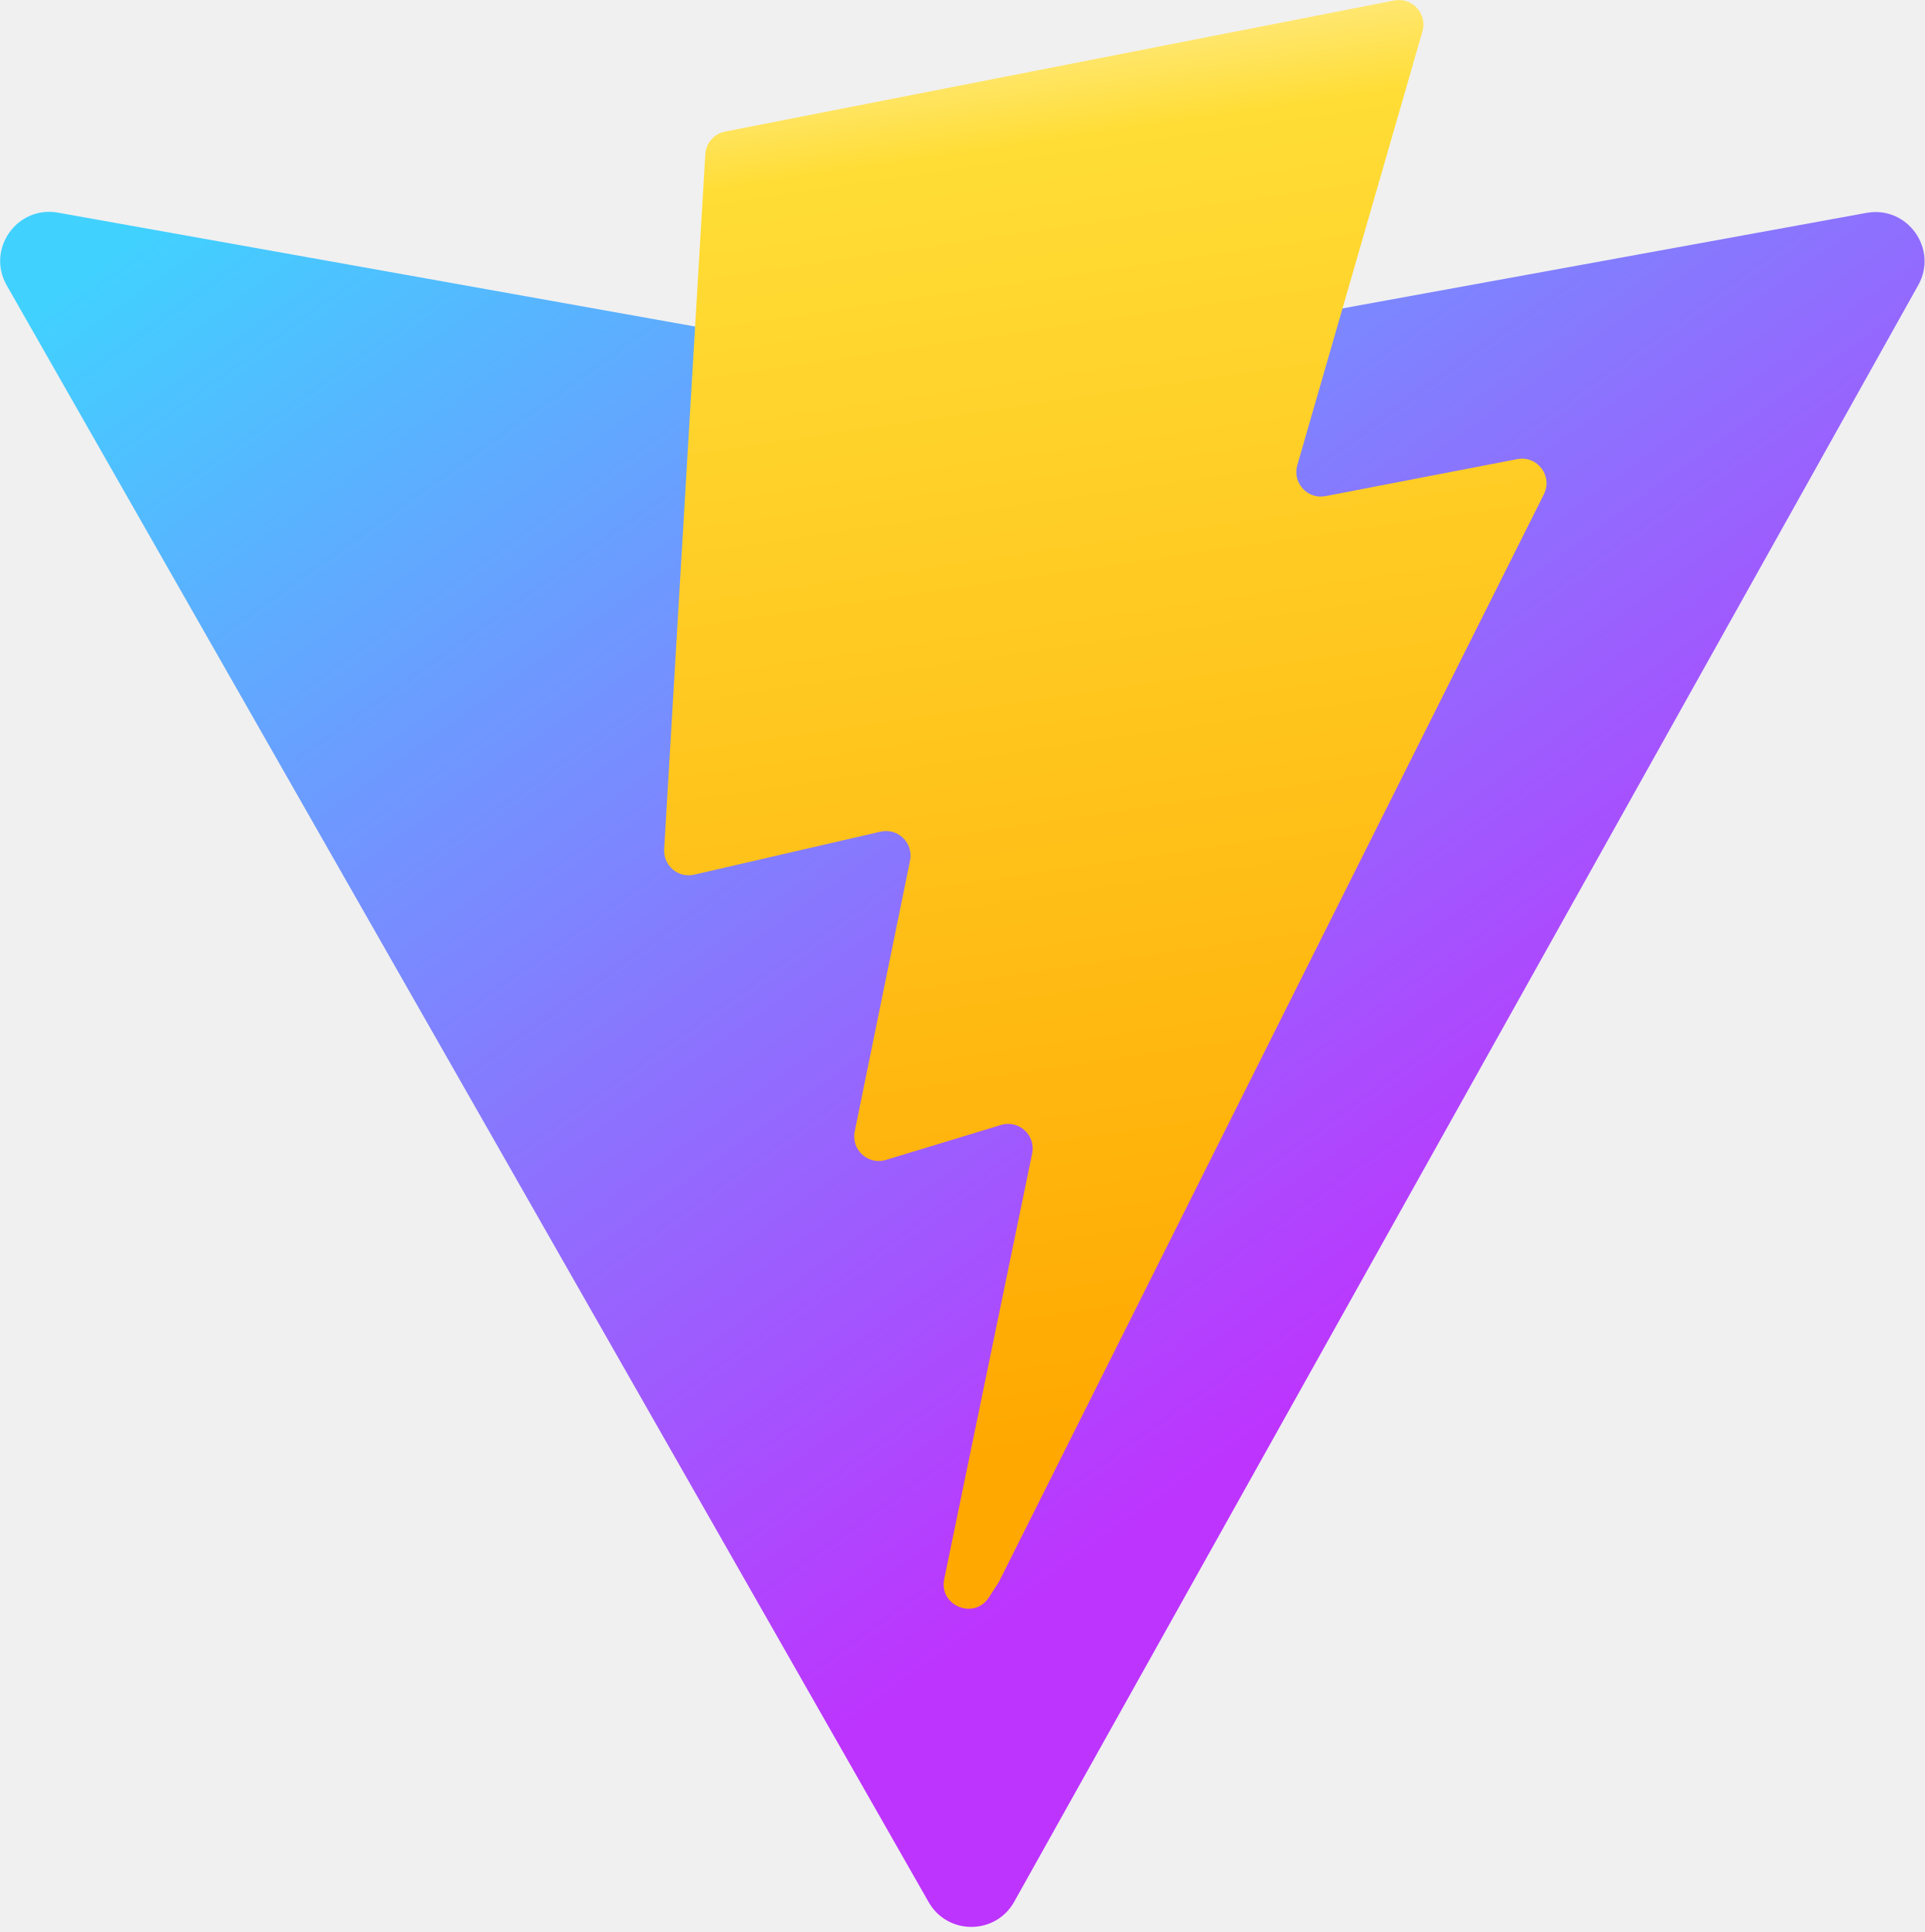
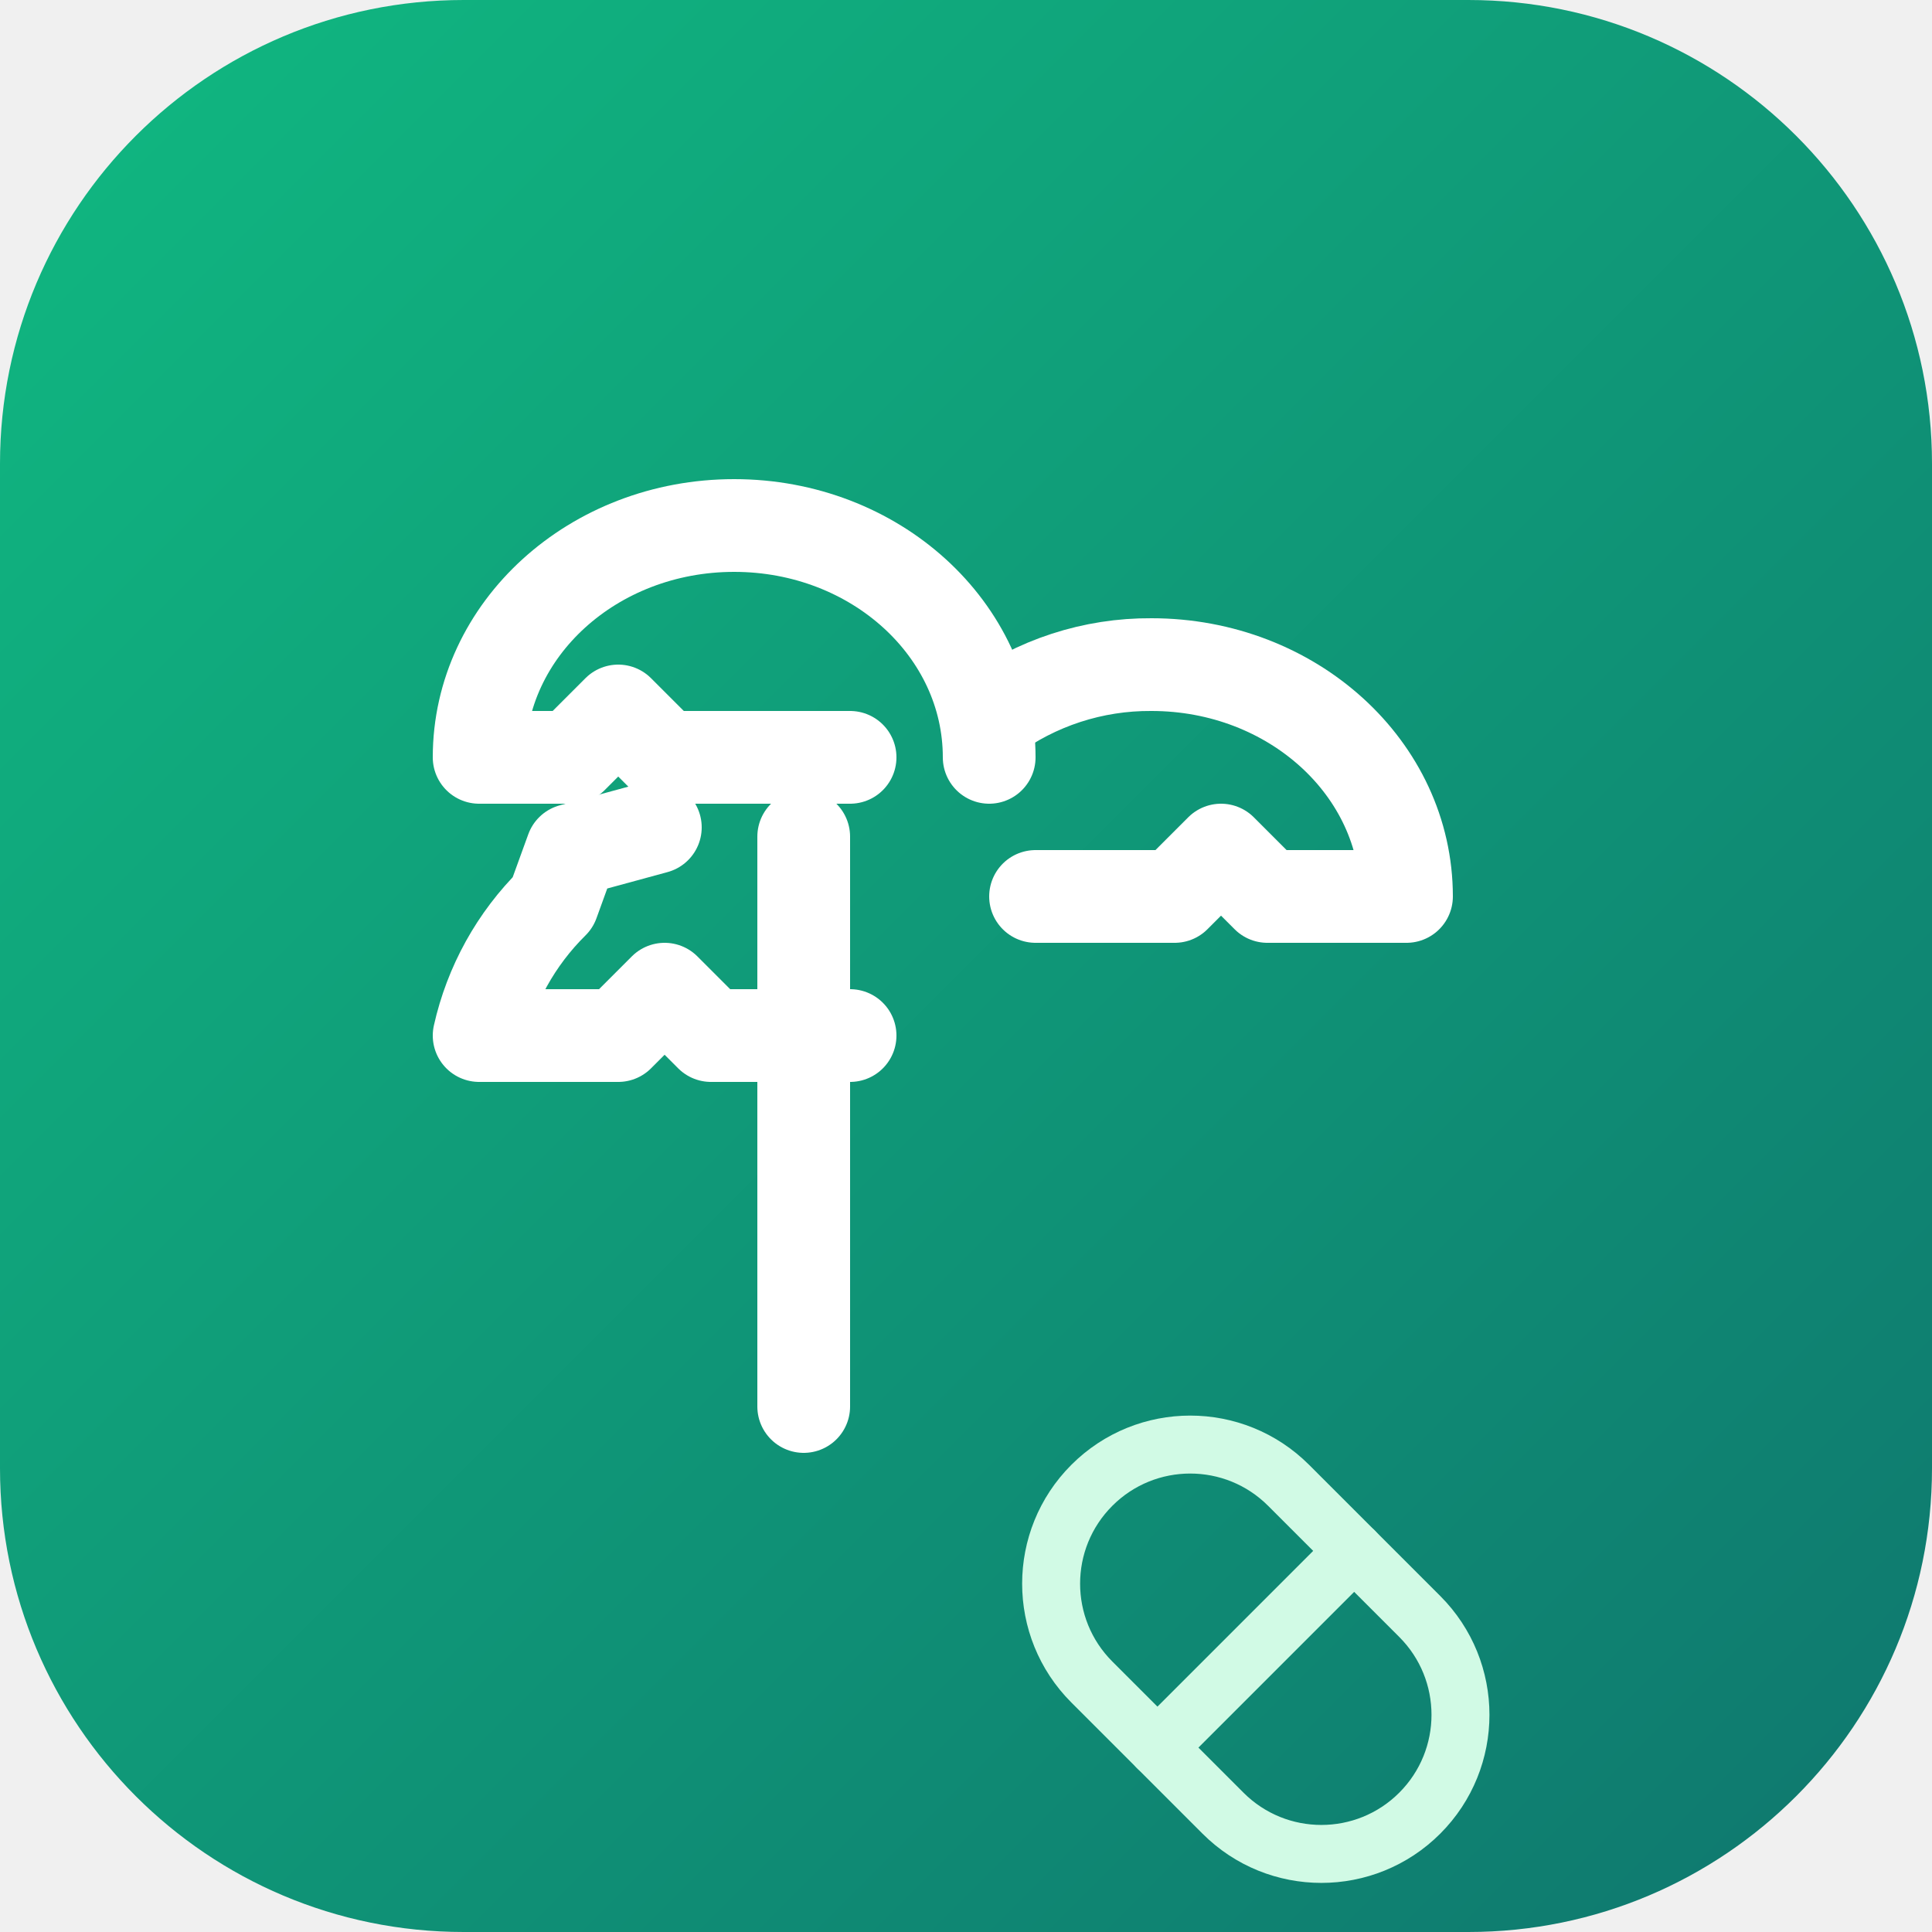
- <svg xmlns="http://www.w3.org/2000/svg" aria-hidden="true" role="img" class="iconify iconify--logos" width="31.88" height="32" preserveAspectRatio="xMidYMid meet" viewBox="0 0 256 257">
+ <svg xmlns="http://www.w3.org/2000/svg" viewBox="0 0 100 100" fill="none">
  <defs>
-     <linearGradient id="IconifyId1813088fe1fbc01fb466" x1="-.828%" x2="57.636%" y1="7.652%" y2="78.411%">
-       <stop offset="0%" stop-color="#41D1FF" />
-       <stop offset="100%" stop-color="#BD34FE" />
-     </linearGradient>
-     <linearGradient id="IconifyId1813088fe1fbc01fb467" x1="43.376%" x2="50.316%" y1="2.242%" y2="89.03%">
-       <stop offset="0%" stop-color="#FFEA83" />
-       <stop offset="8.333%" stop-color="#FFDD35" />
-       <stop offset="100%" stop-color="#FFA800" />
+     <linearGradient id="grad1" x1="0%" y1="0%" x2="100%" y2="100%">
+       <stop offset="0%" style="stop-color:#10b981;stop-opacity:1" />
+       <stop offset="100%" style="stop-color:#0f766e;stop-opacity:1" />
    </linearGradient>
  </defs>
-   <path fill="url(#IconifyId1813088fe1fbc01fb466)" d="M255.153 37.938L134.897 252.976c-2.483 4.44-8.862 4.466-11.382.048L.875 37.958c-2.746-4.814 1.371-10.646 6.827-9.67l120.385 21.517a6.537 6.537 0 0 0 2.322-.004l117.867-21.483c5.438-.991 9.574 4.796 6.877 9.62Z" />
-   <path fill="url(#IconifyId1813088fe1fbc01fb467)" d="M185.432.063L96.44 17.501a3.268 3.268 0 0 0-2.634 3.014l-5.474 92.456a3.268 3.268 0 0 0 3.997 3.378l24.777-5.718c2.318-.535 4.413 1.507 3.936 3.838l-7.361 36.047c-.495 2.426 1.782 4.5 4.151 3.78l15.304-4.649c2.372-.72 4.652 1.36 4.15 3.788l-11.698 56.621c-.732 3.542 3.979 5.473 5.943 2.437l1.313-2.028l72.516-144.72c1.215-2.423-.88-5.186-3.54-4.672l-25.505 4.922c-2.396.462-4.435-1.77-3.759-4.114l16.646-57.705c.677-2.35-1.37-4.583-3.769-4.113Z" />
+   <rect x="0" y="0" width="100" height="100" rx="24" fill="url(#grad1)" />
+   <g transform="translate(20, 20) scale(2.4)" stroke="white" stroke-width="2" stroke-linecap="round" stroke-linejoin="round">
+     <path d="M13 8c0-2.76-2.46-5-5.5-5S2 5.24 2 8h2l1-1 1 1h4" />
+     <path d="M13 7.14A5.82 5.82 0 0 1 16.5 6c3.04 0 5.5 2.24 5.5 5h-3l-1-1-1 1h-3" />
+     <path d="M5.8 9.51 4 10l-.41 1.13A5.82 5.82 0 0 0 2 14h3l1-1 1 1h3" />
+     <path d="M9 9.71V22" />
+   </g>
+   <g transform="translate(65, 65) rotate(45) scale(1.2)" stroke="#d1fae5" stroke-width="2.5" stroke-linecap="round" stroke-linejoin="round">
+     <rect x="2" y="6" width="20" height="12" rx="6" />
+     <path d="M12 6v12" />
+   </g>
</svg>
